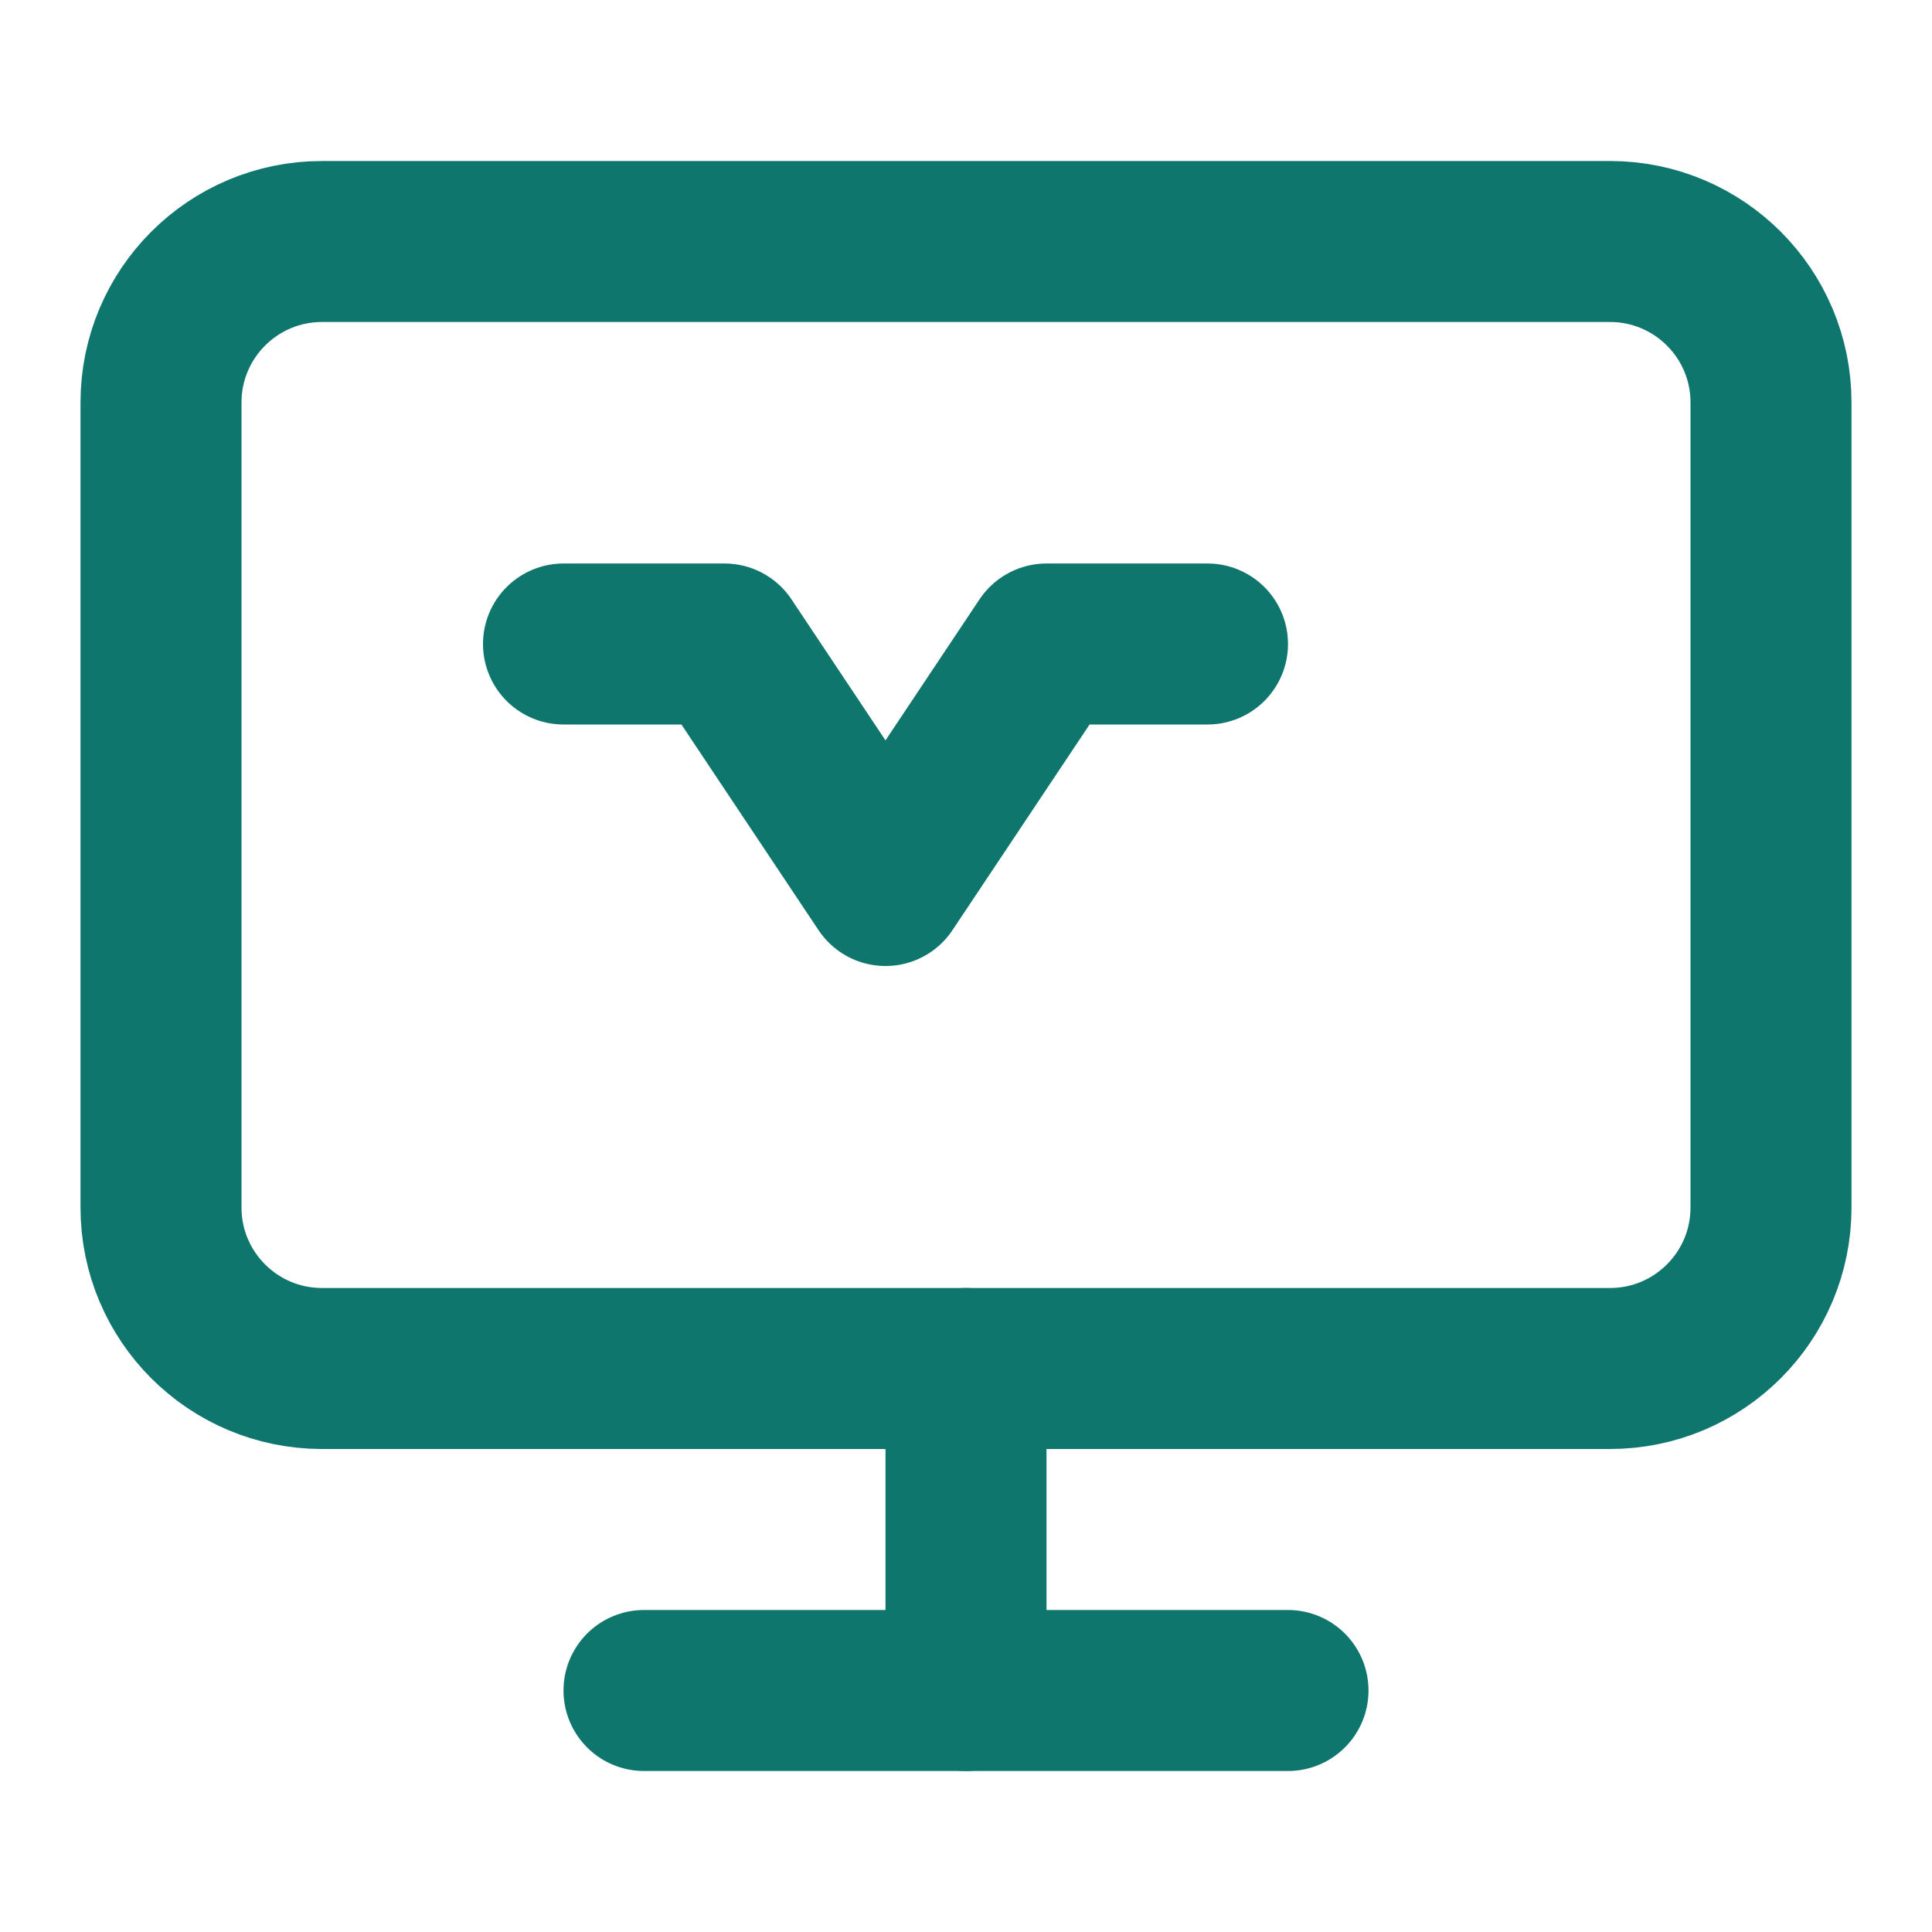
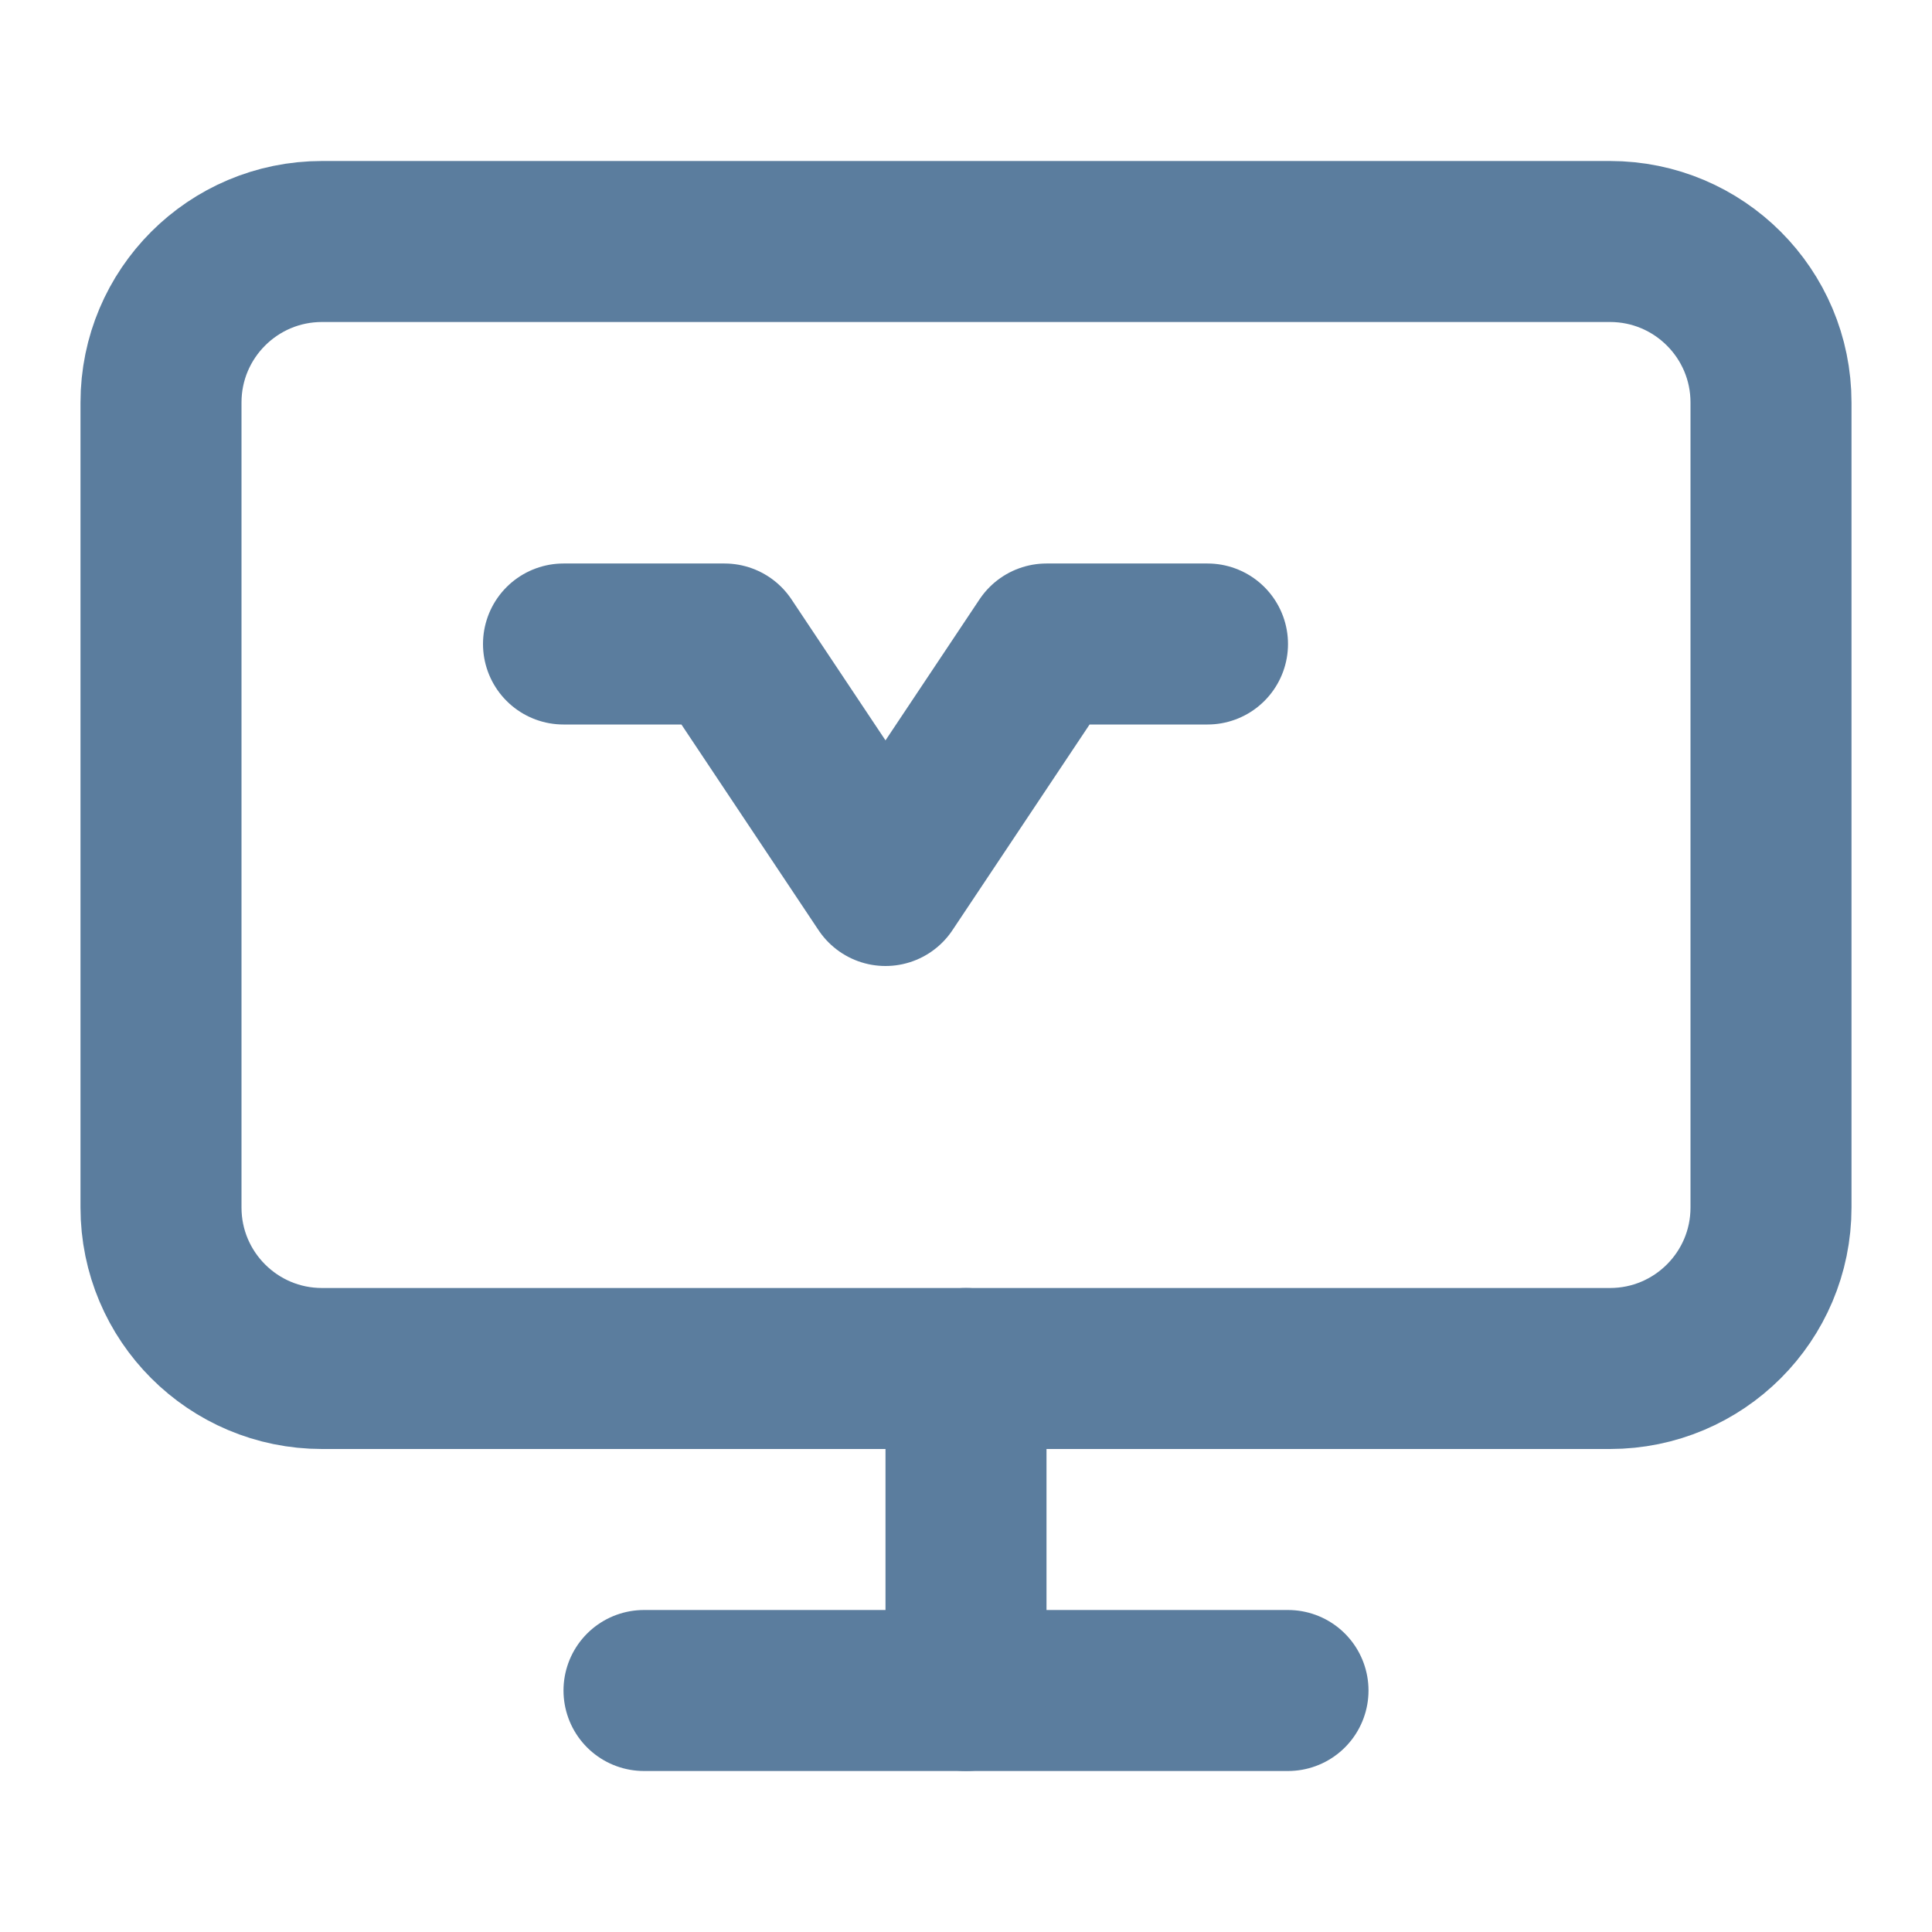
- <svg xmlns="http://www.w3.org/2000/svg" viewBox="0 0 24 24" fill="none" stroke="#0f766e" stroke-width="2" stroke-linecap="round" stroke-linejoin="round">
+ <svg xmlns="http://www.w3.org/2000/svg" viewBox="0 0 24 24" fill="none" stroke="#5B7D9E" stroke-width="2" stroke-linecap="round" stroke-linejoin="round">
  <rect x="2" y="3" width="20" height="14" rx="2" ry="2" />
  <line x1="8" y1="21" x2="16" y2="21" />
  <line x1="12" y1="17" x2="12" y2="21" />
  <path d="M7 8h2l2 3 2-3h2" />
</svg>
